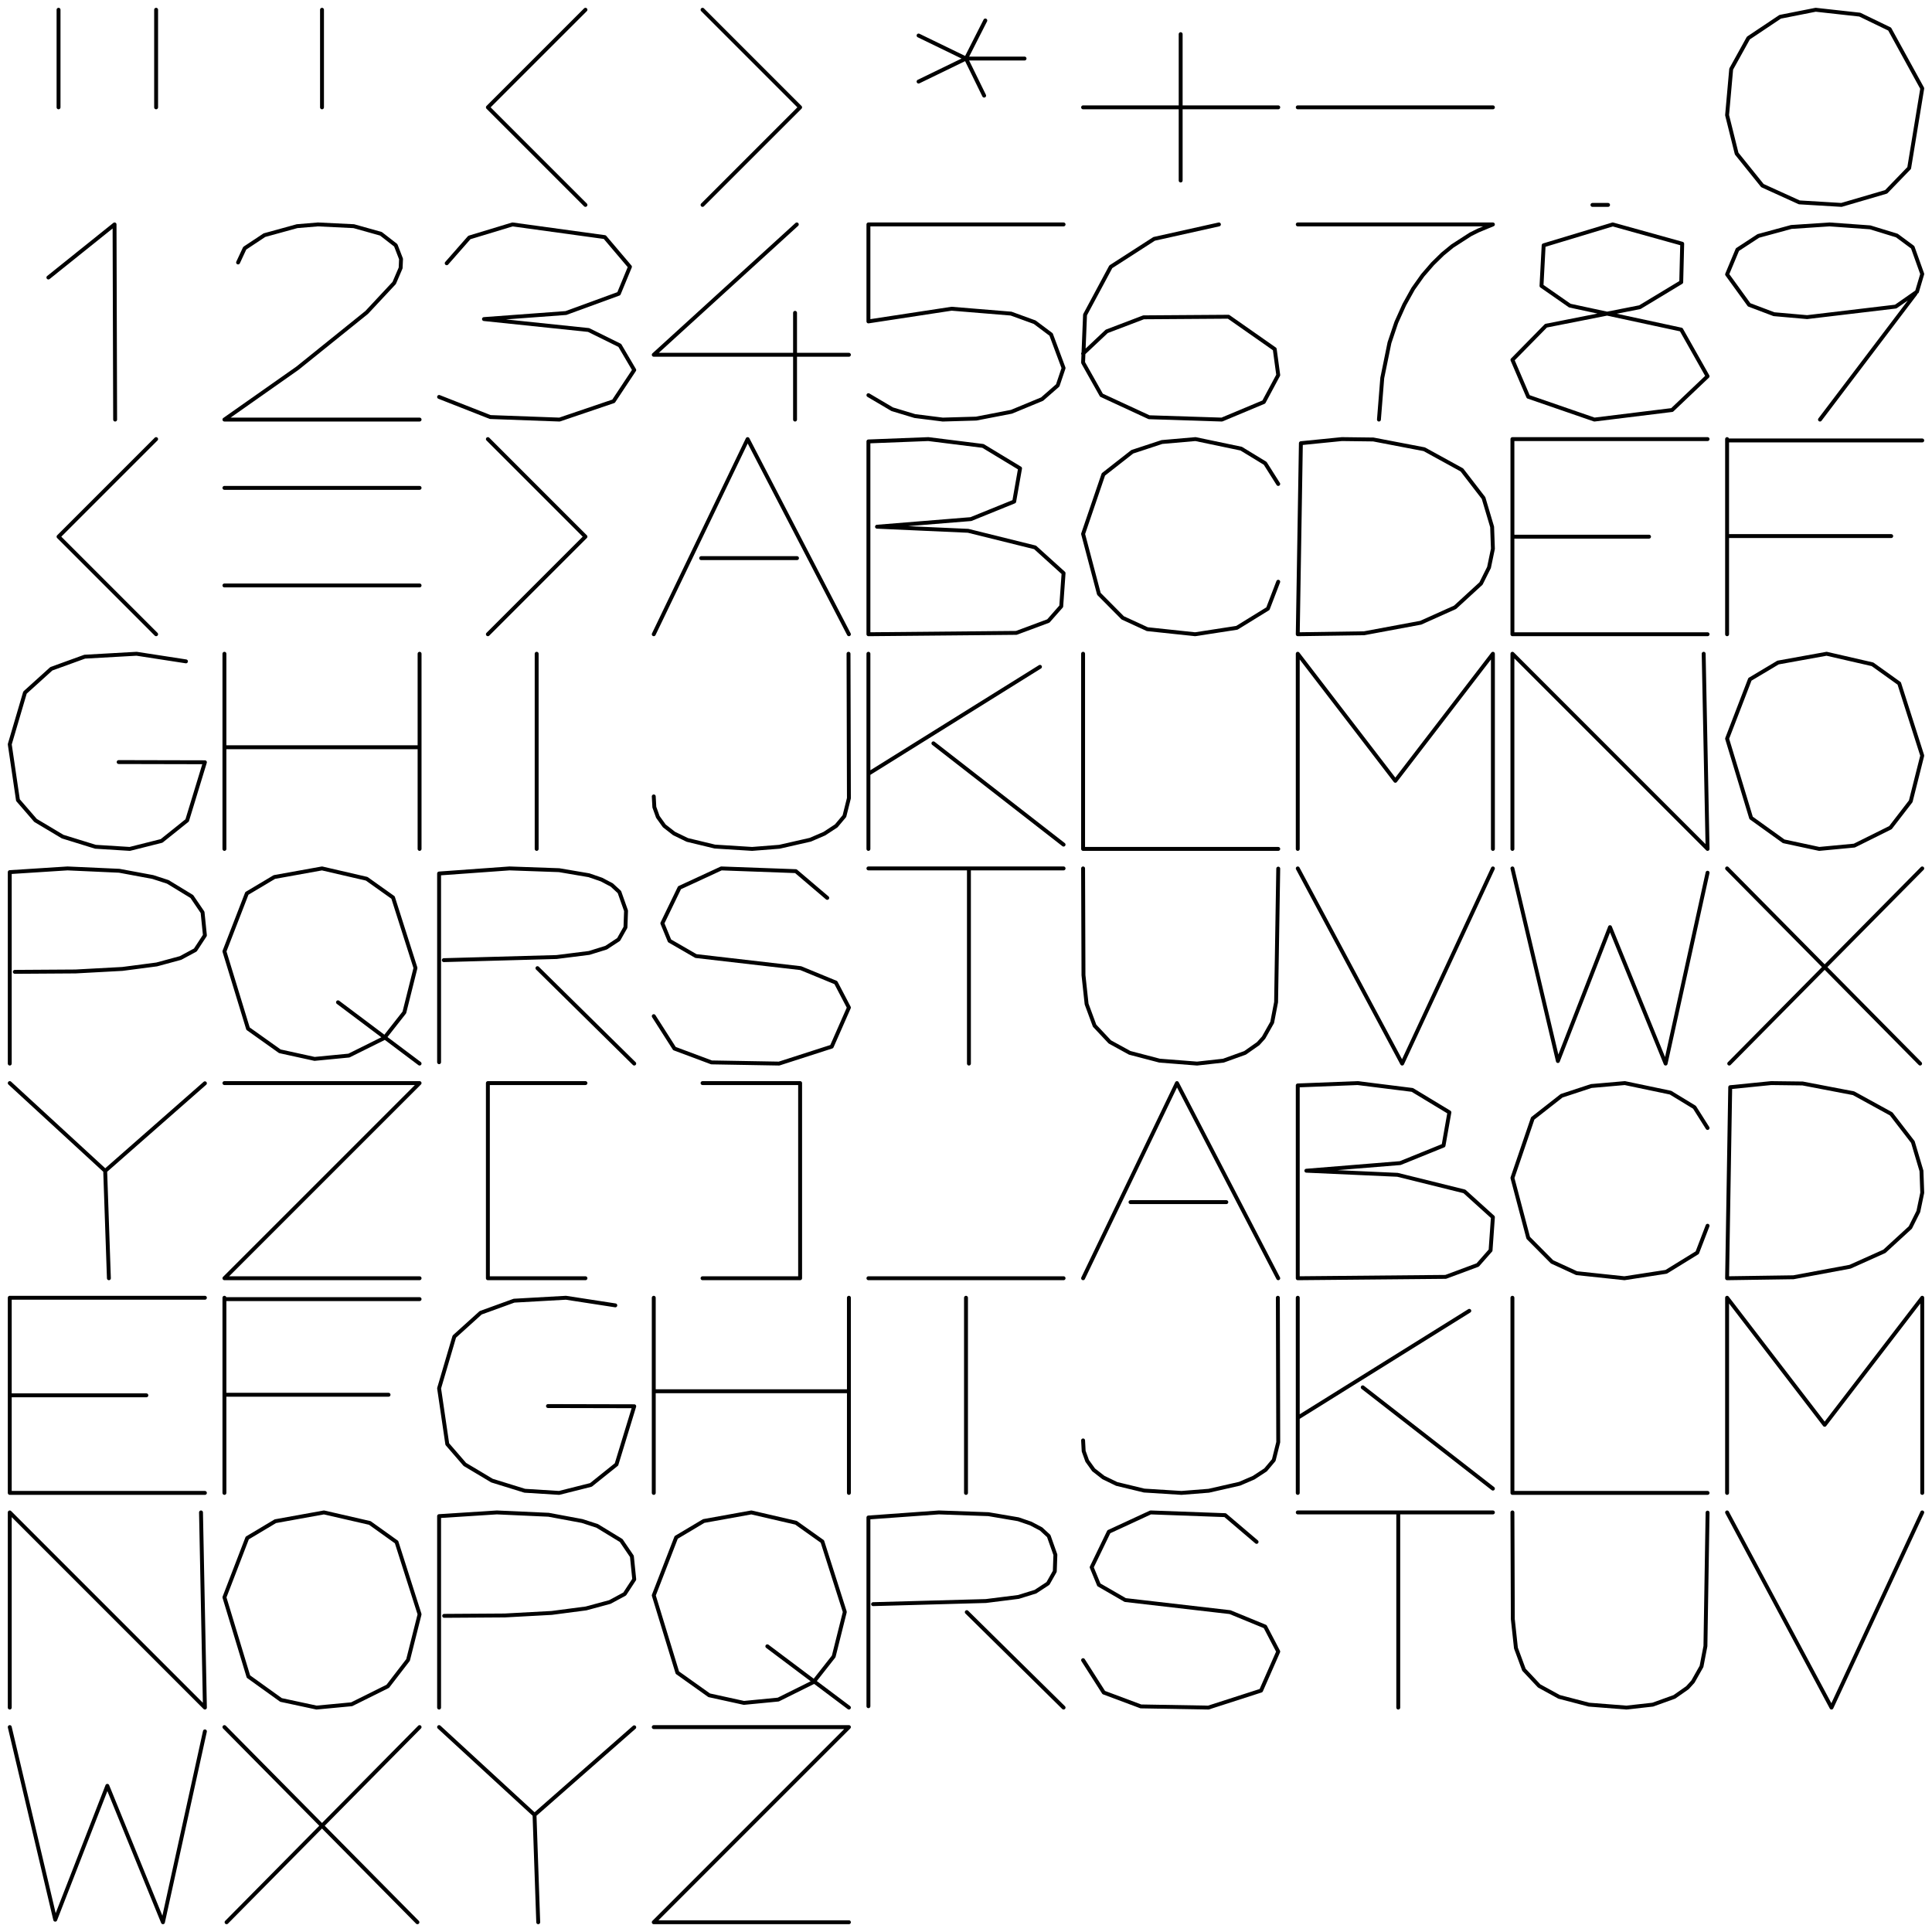
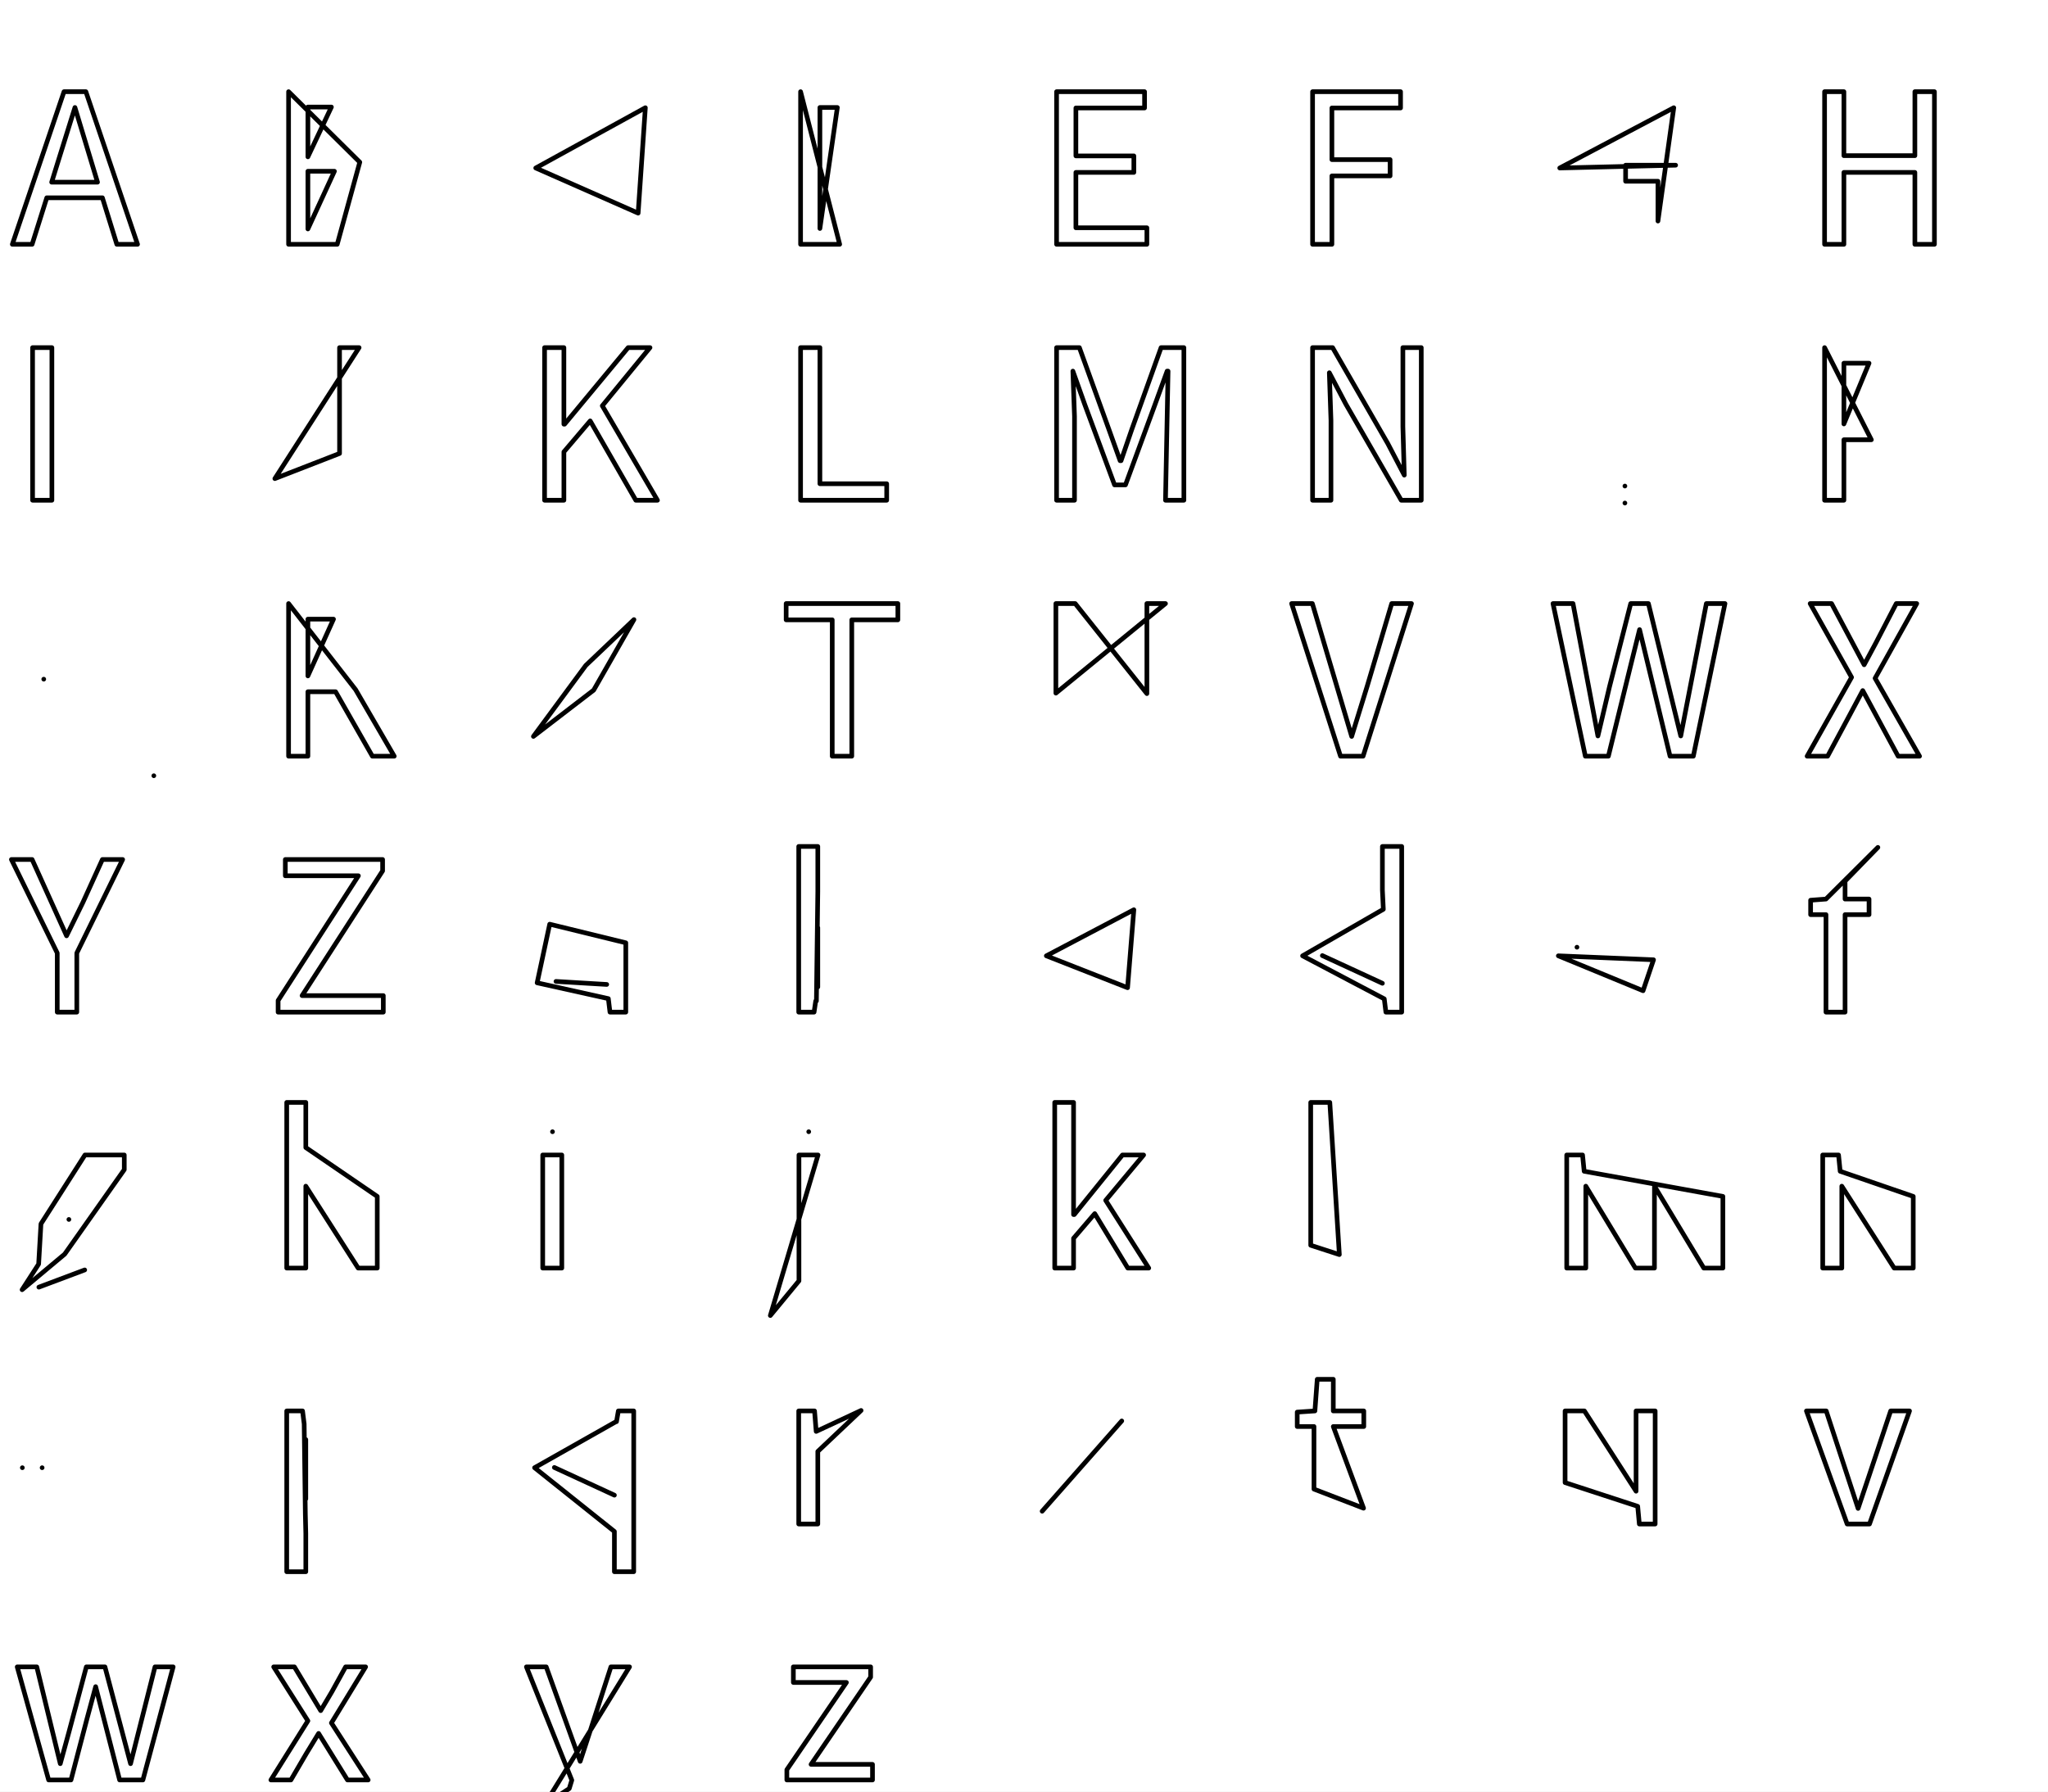
- <svg xmlns="http://www.w3.org/2000/svg" viewBox="0 0 9.900 9.900">
-   <rect width="9.900" height="9.900" fill="white" />
-   <path d="M0.250 0.000L0.250 0.500M0.750 0.000L0.750 0.500" transform="translate(0.050, 0.050)" stroke="black" stroke-width="0.02" fill="none" stroke-linecap="round" stroke-linejoin="round" />
-   <path d="M0.500 0.000L0.500 0.500" transform="translate(1.150, 0.050)" stroke="black" stroke-width="0.02" fill="none" stroke-linecap="round" stroke-linejoin="round" />
-   <path d="M0.750 0.000L0.250 0.500L0.250 0.500L0.750 1.000" transform="translate(2.250, 0.050)" stroke="black" stroke-width="0.02" fill="none" stroke-linecap="round" stroke-linejoin="round" />
-   <path d="M0.250 0.000L0.750 0.500L0.750 0.500L0.250 1.000" transform="translate(3.350, 0.050)" stroke="black" stroke-width="0.02" fill="none" stroke-linecap="round" stroke-linejoin="round" />
-   <path d="M0.500 0.250L0.800 0.250M0.500 0.250L0.593 0.440M0.500 0.250L0.257 0.368M0.500 0.250L0.257 0.132M0.500 0.250L0.599 0.055" transform="translate(4.450, 0.050)" stroke="black" stroke-width="0.02" fill="none" stroke-linecap="round" stroke-linejoin="round" />
-   <path d="M0.000 0.500L1.000 0.500M0.500 0.125L0.500 0.875" transform="translate(5.550, 0.050)" stroke="black" stroke-width="0.02" fill="none" stroke-linecap="round" stroke-linejoin="round" />
-   <path d="M0.000 0.500L1.000 0.500" transform="translate(6.650, 0.050)" stroke="black" stroke-width="0.02" fill="none" stroke-linecap="round" stroke-linejoin="round" />
-   <path d="M0.490 1.000L0.410 1.000" transform="translate(7.750, 0.050)" stroke="black" stroke-width="0.02" fill="none" stroke-linecap="round" stroke-linejoin="round" />
-   <path d="M0.454 0.000L0.272 0.036L0.109 0.145L0.021 0.304L0.000 0.540L0.049 0.737L0.181 0.901L0.370 0.987L0.586 1.000L0.815 0.933L0.933 0.811L1.000 0.403L0.833 0.099L0.680 0.025L0.454 0.000" transform="translate(8.850, 0.050)" stroke="black" stroke-width="0.02" fill="none" stroke-linecap="round" stroke-linejoin="round" />
-   <path d="M0.198 0.272L0.537 0.000L0.540 1.000" transform="translate(0.050, 1.150)" stroke="black" stroke-width="0.02" fill="none" stroke-linecap="round" stroke-linejoin="round" />
-   <path d="M0.070 0.195L0.104 0.122L0.205 0.055L0.372 0.009L0.479 0.000L0.663 0.009L0.802 0.048L0.878 0.107L0.905 0.177L0.903 0.223L0.870 0.300L0.729 0.451L0.374 0.737L0.000 1.000L1.000 1.000" transform="translate(1.150, 1.150)" stroke="black" stroke-width="0.02" fill="none" stroke-linecap="round" stroke-linejoin="round" />
-   <path d="M0.039 0.199L0.155 0.067L0.376 0.000L0.849 0.065L0.978 0.217L0.921 0.355L0.650 0.454L0.230 0.485L0.766 0.541L0.926 0.620L1.000 0.746L0.894 0.906L0.617 1.000L0.262 0.987L0.000 0.884" transform="translate(2.250, 1.150)" stroke="black" stroke-width="0.02" fill="none" stroke-linecap="round" stroke-linejoin="round" />
-   <path d="M0.733 0.000L0.000 0.668L1.000 0.668M0.724 0.453L0.724 1.000" transform="translate(3.350, 1.150)" stroke="black" stroke-width="0.02" fill="none" stroke-linecap="round" stroke-linejoin="round" />
-   <path d="M0.000 0.000L0.000 0.497L0.426 0.432L0.731 0.457L0.852 0.501L0.936 0.564L1.000 0.736L0.970 0.825L0.890 0.895L0.733 0.960L0.552 0.995L0.381 1.000L0.238 0.982L0.122 0.947L0.000 0.875M0.000 0.000L1.000 0.000" transform="translate(4.450, 1.150)" stroke="black" stroke-width="0.02" fill="none" stroke-linecap="round" stroke-linejoin="round" />
-   <path d="M0.696 0.000L0.364 0.074L0.142 0.217L0.010 0.463L0.000 0.708L0.094 0.875L0.338 0.988L0.711 1.000L0.926 0.910L1.000 0.772L0.982 0.639L0.745 0.473L0.310 0.476L0.121 0.548L0.000 0.662" transform="translate(5.550, 1.150)" stroke="black" stroke-width="0.02" fill="none" stroke-linecap="round" stroke-linejoin="round" />
-   <path d="M0.000 0.000L1.000 0.000L0.925 0.031L0.885 0.051L0.792 0.111L0.742 0.152L0.691 0.202L0.640 0.261L0.591 0.330L0.546 0.411L0.505 0.502L0.470 0.606L0.433 0.787L0.416 1.000" transform="translate(6.650, 1.150)" stroke="black" stroke-width="0.02" fill="none" stroke-linecap="round" stroke-linejoin="round" />
-   <path d="M0.514 0.000L0.160 0.107L0.149 0.315L0.294 0.416L0.865 0.539L1.000 0.778L0.818 0.951L0.420 1.000L0.081 0.883L0.000 0.694L0.172 0.519L0.653 0.424L0.865 0.296L0.870 0.099L0.514 0.000" transform="translate(7.750, 1.150)" stroke="black" stroke-width="0.02" fill="none" stroke-linecap="round" stroke-linejoin="round" />
-   <path d="M1.000 0.254L0.951 0.117L0.870 0.057L0.733 0.015L0.525 0.000L0.329 0.013L0.160 0.059L0.053 0.129L0.000 0.256L0.113 0.412L0.240 0.460L0.410 0.475L0.864 0.421L0.973 0.345L1.000 0.254M0.965 0.355L0.476 1.000" transform="translate(8.850, 1.150)" stroke="black" stroke-width="0.02" fill="none" stroke-linecap="round" stroke-linejoin="round" />
-   <path d="M0.750 0.000L0.250 0.500L0.250 0.500L0.750 1.000" transform="translate(0.050, 2.250)" stroke="black" stroke-width="0.02" fill="none" stroke-linecap="round" stroke-linejoin="round" />
-   <path d="M0.000 0.250L1.000 0.250M0.000 0.750L1.000 0.750" transform="translate(1.150, 2.250)" stroke="black" stroke-width="0.02" fill="none" stroke-linecap="round" stroke-linejoin="round" />
-   <path d="M0.250 0.000L0.750 0.500L0.750 0.500L0.250 1.000" transform="translate(2.250, 2.250)" stroke="black" stroke-width="0.02" fill="none" stroke-linecap="round" stroke-linejoin="round" />
-   <path d="M0.000 1.000L0.481 0.000L1.000 1.000M0.243 0.610L0.734 0.610" transform="translate(3.350, 2.250)" stroke="black" stroke-width="0.02" fill="none" stroke-linecap="round" stroke-linejoin="round" />
-   <path d="M0.000 1.000L0.000 0.012L0.307 0.000L0.587 0.035L0.777 0.150L0.747 0.320L0.525 0.410L0.044 0.449L0.511 0.470L0.854 0.555L1.000 0.687L0.988 0.857L0.922 0.932L0.758 0.993L0.000 1.000" transform="translate(4.450, 2.250)" stroke="black" stroke-width="0.02" fill="none" stroke-linecap="round" stroke-linejoin="round" />
-   <path d="M1.000 0.230L0.933 0.124L0.810 0.049L0.576 0.000L0.404 0.015L0.252 0.065L0.104 0.181L0.000 0.486L0.081 0.793L0.203 0.916L0.329 0.974L0.574 1.000L0.788 0.967L0.947 0.869L1.000 0.731" transform="translate(5.550, 2.250)" stroke="black" stroke-width="0.02" fill="none" stroke-linecap="round" stroke-linejoin="round" />
-   <path d="M0.000 1.000L0.016 0.021L0.226 0.000L0.387 0.002L0.648 0.052L0.841 0.158L0.952 0.302L0.996 0.450L1.000 0.562L0.980 0.658L0.939 0.740L0.806 0.862L0.630 0.941L0.340 0.995L0.000 1.000" transform="translate(6.650, 2.250)" stroke="black" stroke-width="0.02" fill="none" stroke-linecap="round" stroke-linejoin="round" />
-   <path d="M0.000 0.000L0.000 1.000M0.000 0.000L1.000 0.000M0.000 0.500L0.700 0.500M0.000 1.000L1.000 1.000" transform="translate(7.750, 2.250)" stroke="black" stroke-width="0.02" fill="none" stroke-linecap="round" stroke-linejoin="round" />
-   <path d="M0.000 0.000L0.000 1.000M0.011 0.007L1.000 0.007M0.011 0.497L0.841 0.497" transform="translate(8.850, 2.250)" stroke="black" stroke-width="0.02" fill="none" stroke-linecap="round" stroke-linejoin="round" />
-   <path d="M0.903 0.039L0.650 0.000L0.384 0.015L0.213 0.077L0.078 0.199L0.000 0.464L0.042 0.750L0.132 0.854L0.271 0.937L0.439 0.989L0.615 1.000L0.778 0.959L0.909 0.854L1.000 0.556L0.558 0.555" transform="translate(0.050, 3.350)" stroke="black" stroke-width="0.02" fill="none" stroke-linecap="round" stroke-linejoin="round" />
-   <path d="M0.000 0.000L0.000 1.000M0.000 0.479L0.989 0.479M1.000 0.000L1.000 1.000" transform="translate(1.150, 3.350)" stroke="black" stroke-width="0.02" fill="none" stroke-linecap="round" stroke-linejoin="round" />
-   <path d="M0.500 0.000L0.500 1.000" transform="translate(2.250, 3.350)" stroke="black" stroke-width="0.02" fill="none" stroke-linecap="round" stroke-linejoin="round" />
-   <path d="M0.998 0.000L1.000 0.740L0.977 0.832L0.935 0.882L0.874 0.922L0.802 0.953L0.644 0.989L0.504 1.000L0.313 0.988L0.172 0.954L0.104 0.921L0.054 0.882L0.021 0.836L0.003 0.786L0.000 0.731" transform="translate(3.350, 3.350)" stroke="black" stroke-width="0.02" fill="none" stroke-linecap="round" stroke-linejoin="round" />
-   <path d="M0.000 0.000L0.000 1.000M0.879 0.067L0.000 0.615M0.333 0.459L1.000 0.978" transform="translate(4.450, 3.350)" stroke="black" stroke-width="0.02" fill="none" stroke-linecap="round" stroke-linejoin="round" />
-   <path d="M0.000 0.000L0.000 1.000L1.000 1.000" transform="translate(5.550, 3.350)" stroke="black" stroke-width="0.02" fill="none" stroke-linecap="round" stroke-linejoin="round" />
-   <path d="M0.000 1.000L0.000 0.000L0.500 0.651L1.000 0.000L1.000 1.000" transform="translate(6.650, 3.350)" stroke="black" stroke-width="0.02" fill="none" stroke-linecap="round" stroke-linejoin="round" />
-   <path d="M0.000 1.000L0.000 0.000L1.000 1.000L0.980 0.000" transform="translate(7.750, 3.350)" stroke="black" stroke-width="0.02" fill="none" stroke-linecap="round" stroke-linejoin="round" />
-   <path d="M0.472 1.000L0.290 0.961L0.123 0.841L0.000 0.435L0.117 0.131L0.261 0.045L0.510 0.000L0.745 0.054L0.882 0.152L1.000 0.522L0.941 0.756L0.837 0.891L0.652 0.983L0.472 1.000" transform="translate(8.850, 3.350)" stroke="black" stroke-width="0.02" fill="none" stroke-linecap="round" stroke-linejoin="round" />
-   <path d="M0.000 1.000L0.000 0.019L0.296 0.000L0.561 0.012L0.733 0.044L0.810 0.069L0.933 0.144L0.988 0.225L1.000 0.343L0.951 0.418L0.875 0.459L0.753 0.492L0.577 0.515L0.337 0.528L0.026 0.530" transform="translate(0.050, 4.450)" stroke="black" stroke-width="0.02" fill="none" stroke-linecap="round" stroke-linejoin="round" />
-   <path d="M0.462 0.976L0.284 0.937L0.121 0.821L0.000 0.425L0.115 0.128L0.256 0.044L0.500 0.000L0.729 0.053L0.864 0.149L0.979 0.510L0.922 0.738L0.819 0.869L0.638 0.959L0.462 0.976M0.582 0.686L1.000 1.000" transform="translate(1.150, 4.450)" stroke="black" stroke-width="0.02" fill="none" stroke-linecap="round" stroke-linejoin="round" />
-   <path d="M0.000 0.993L0.000 0.026L0.361 0.000L0.615 0.009L0.768 0.035L0.832 0.057L0.885 0.085L0.924 0.121L0.958 0.217L0.955 0.302L0.920 0.364L0.856 0.406L0.769 0.433L0.602 0.454L0.024 0.470M0.504 0.511L1.000 1.000" transform="translate(2.250, 4.450)" stroke="black" stroke-width="0.02" fill="none" stroke-linecap="round" stroke-linejoin="round" />
-   <path d="M0.889 0.151L0.728 0.014L0.346 0.000L0.132 0.099L0.044 0.281L0.081 0.371L0.216 0.449L0.753 0.511L0.933 0.585L1.000 0.713L0.912 0.913L0.642 1.000L0.296 0.994L0.106 0.923L0.000 0.757" transform="translate(3.350, 4.450)" stroke="black" stroke-width="0.02" fill="none" stroke-linecap="round" stroke-linejoin="round" />
-   <path d="M0.000 0.000L1.000 0.000M0.515 0.000L0.515 1.000" transform="translate(4.450, 4.450)" stroke="black" stroke-width="0.02" fill="none" stroke-linecap="round" stroke-linejoin="round" />
-   <path d="M0.000 0.000L0.002 0.547L0.018 0.695L0.059 0.806L0.137 0.889L0.239 0.945L0.392 0.985L0.584 1.000L0.719 0.985L0.830 0.945L0.897 0.898L0.925 0.867L0.969 0.789L0.989 0.685L1.000 0.001" transform="translate(5.550, 4.450)" stroke="black" stroke-width="0.02" fill="none" stroke-linecap="round" stroke-linejoin="round" />
-   <path d="M0.000 0.000L0.535 1.000L1.000 0.000" transform="translate(6.650, 4.450)" stroke="black" stroke-width="0.02" fill="none" stroke-linecap="round" stroke-linejoin="round" />
-   <path d="M0.000 0.000L0.233 0.987L0.500 0.301L0.785 1.000L1.000 0.022" transform="translate(7.750, 4.450)" stroke="black" stroke-width="0.02" fill="none" stroke-linecap="round" stroke-linejoin="round" />
-   <path d="M0.000 0.000L0.989 1.000M1.000 0.000L0.011 1.000" transform="translate(8.850, 4.450)" stroke="black" stroke-width="0.02" fill="none" stroke-linecap="round" stroke-linejoin="round" />
-   <path d="M0.000 0.000L0.486 0.447M1.000 0.001L0.489 0.450L0.508 1.000" transform="translate(0.050, 5.550)" stroke="black" stroke-width="0.02" fill="none" stroke-linecap="round" stroke-linejoin="round" />
-   <path d="M0.000 0.000L1.000 0.000L0.000 1.000L1.000 1.000" transform="translate(1.150, 5.550)" stroke="black" stroke-width="0.02" fill="none" stroke-linecap="round" stroke-linejoin="round" />
-   <path d="M0.750 0.000L0.250 0.000L0.250 1.000L0.750 1.000" transform="translate(2.250, 5.550)" stroke="black" stroke-width="0.02" fill="none" stroke-linecap="round" stroke-linejoin="round" />
-   <path d="M0.250 0.000L0.750 0.000L0.750 1.000L0.250 1.000" transform="translate(3.350, 5.550)" stroke="black" stroke-width="0.02" fill="none" stroke-linecap="round" stroke-linejoin="round" />
-   <path d="M0.000 1.000L1.000 1.000" transform="translate(4.450, 5.550)" stroke="black" stroke-width="0.02" fill="none" stroke-linecap="round" stroke-linejoin="round" />
-   <path d="M0.000 1.000L0.481 0.000L1.000 1.000M0.243 0.610L0.734 0.610" transform="translate(5.550, 5.550)" stroke="black" stroke-width="0.02" fill="none" stroke-linecap="round" stroke-linejoin="round" />
-   <path d="M0.000 1.000L0.000 0.012L0.307 0.000L0.587 0.035L0.777 0.150L0.747 0.320L0.525 0.410L0.044 0.449L0.511 0.470L0.854 0.555L1.000 0.687L0.988 0.857L0.922 0.932L0.758 0.993L0.000 1.000" transform="translate(6.650, 5.550)" stroke="black" stroke-width="0.02" fill="none" stroke-linecap="round" stroke-linejoin="round" />
-   <path d="M1.000 0.230L0.933 0.124L0.810 0.049L0.576 0.000L0.404 0.015L0.252 0.065L0.104 0.181L0.000 0.486L0.081 0.793L0.203 0.916L0.329 0.974L0.574 1.000L0.788 0.967L0.947 0.869L1.000 0.731" transform="translate(7.750, 5.550)" stroke="black" stroke-width="0.02" fill="none" stroke-linecap="round" stroke-linejoin="round" />
-   <path d="M0.000 1.000L0.016 0.021L0.226 0.000L0.387 0.002L0.648 0.052L0.841 0.158L0.952 0.302L0.996 0.450L1.000 0.562L0.980 0.658L0.939 0.740L0.806 0.862L0.630 0.941L0.340 0.995L0.000 1.000" transform="translate(8.850, 5.550)" stroke="black" stroke-width="0.02" fill="none" stroke-linecap="round" stroke-linejoin="round" />
-   <path d="M0.000 0.000L0.000 1.000M0.000 0.000L1.000 0.000M0.000 0.500L0.700 0.500M0.000 1.000L1.000 1.000" transform="translate(0.050, 6.650)" stroke="black" stroke-width="0.02" fill="none" stroke-linecap="round" stroke-linejoin="round" />
-   <path d="M0.000 0.000L0.000 1.000M0.011 0.007L1.000 0.007M0.011 0.497L0.841 0.497" transform="translate(1.150, 6.650)" stroke="black" stroke-width="0.02" fill="none" stroke-linecap="round" stroke-linejoin="round" />
-   <path d="M0.903 0.039L0.650 0.000L0.384 0.015L0.213 0.077L0.078 0.199L0.000 0.464L0.042 0.750L0.132 0.854L0.271 0.937L0.439 0.989L0.615 1.000L0.778 0.959L0.909 0.854L1.000 0.556L0.558 0.555" transform="translate(2.250, 6.650)" stroke="black" stroke-width="0.02" fill="none" stroke-linecap="round" stroke-linejoin="round" />
-   <path d="M0.000 0.000L0.000 1.000M0.000 0.479L0.989 0.479M1.000 0.000L1.000 1.000" transform="translate(3.350, 6.650)" stroke="black" stroke-width="0.02" fill="none" stroke-linecap="round" stroke-linejoin="round" />
-   <path d="M0.500 0.000L0.500 1.000" transform="translate(4.450, 6.650)" stroke="black" stroke-width="0.02" fill="none" stroke-linecap="round" stroke-linejoin="round" />
-   <path d="M0.998 0.000L1.000 0.740L0.977 0.832L0.935 0.882L0.874 0.922L0.802 0.953L0.644 0.989L0.504 1.000L0.313 0.988L0.172 0.954L0.104 0.921L0.054 0.882L0.021 0.836L0.003 0.786L0.000 0.731" transform="translate(5.550, 6.650)" stroke="black" stroke-width="0.02" fill="none" stroke-linecap="round" stroke-linejoin="round" />
-   <path d="M0.000 0.000L0.000 1.000M0.879 0.067L0.000 0.615M0.333 0.459L1.000 0.978" transform="translate(6.650, 6.650)" stroke="black" stroke-width="0.02" fill="none" stroke-linecap="round" stroke-linejoin="round" />
-   <path d="M0.000 0.000L0.000 1.000L1.000 1.000" transform="translate(7.750, 6.650)" stroke="black" stroke-width="0.02" fill="none" stroke-linecap="round" stroke-linejoin="round" />
-   <path d="M0.000 1.000L0.000 0.000L0.500 0.651L1.000 0.000L1.000 1.000" transform="translate(8.850, 6.650)" stroke="black" stroke-width="0.02" fill="none" stroke-linecap="round" stroke-linejoin="round" />
-   <path d="M0.000 1.000L0.000 0.000L1.000 1.000L0.980 0.000" transform="translate(0.050, 7.750)" stroke="black" stroke-width="0.02" fill="none" stroke-linecap="round" stroke-linejoin="round" />
-   <path d="M0.472 1.000L0.290 0.961L0.123 0.841L0.000 0.435L0.117 0.131L0.261 0.045L0.510 0.000L0.745 0.054L0.882 0.152L1.000 0.522L0.941 0.756L0.837 0.891L0.652 0.983L0.472 1.000" transform="translate(1.150, 7.750)" stroke="black" stroke-width="0.02" fill="none" stroke-linecap="round" stroke-linejoin="round" />
-   <path d="M0.000 1.000L0.000 0.019L0.296 0.000L0.561 0.012L0.733 0.044L0.810 0.069L0.933 0.144L0.988 0.225L1.000 0.343L0.951 0.418L0.875 0.459L0.753 0.492L0.577 0.515L0.337 0.528L0.026 0.530" transform="translate(2.250, 7.750)" stroke="black" stroke-width="0.02" fill="none" stroke-linecap="round" stroke-linejoin="round" />
-   <path d="M0.462 0.976L0.284 0.937L0.121 0.821L0.000 0.425L0.115 0.128L0.256 0.044L0.500 0.000L0.729 0.053L0.864 0.149L0.979 0.510L0.922 0.738L0.819 0.869L0.638 0.959L0.462 0.976M0.582 0.686L1.000 1.000" transform="translate(3.350, 7.750)" stroke="black" stroke-width="0.02" fill="none" stroke-linecap="round" stroke-linejoin="round" />
-   <path d="M0.000 0.993L0.000 0.026L0.361 0.000L0.615 0.009L0.768 0.035L0.832 0.057L0.885 0.085L0.924 0.121L0.958 0.217L0.955 0.302L0.920 0.364L0.856 0.406L0.769 0.433L0.602 0.454L0.024 0.470M0.504 0.511L1.000 1.000" transform="translate(4.450, 7.750)" stroke="black" stroke-width="0.02" fill="none" stroke-linecap="round" stroke-linejoin="round" />
-   <path d="M0.889 0.151L0.728 0.014L0.346 0.000L0.132 0.099L0.044 0.281L0.081 0.371L0.216 0.449L0.753 0.511L0.933 0.585L1.000 0.713L0.912 0.913L0.642 1.000L0.296 0.994L0.106 0.923L0.000 0.757" transform="translate(5.550, 7.750)" stroke="black" stroke-width="0.02" fill="none" stroke-linecap="round" stroke-linejoin="round" />
-   <path d="M0.000 0.000L1.000 0.000M0.515 0.000L0.515 1.000" transform="translate(6.650, 7.750)" stroke="black" stroke-width="0.02" fill="none" stroke-linecap="round" stroke-linejoin="round" />
-   <path d="M0.000 0.000L0.002 0.547L0.018 0.695L0.059 0.806L0.137 0.889L0.239 0.945L0.392 0.985L0.584 1.000L0.719 0.985L0.830 0.945L0.897 0.898L0.925 0.867L0.969 0.789L0.989 0.685L1.000 0.001" transform="translate(7.750, 7.750)" stroke="black" stroke-width="0.02" fill="none" stroke-linecap="round" stroke-linejoin="round" />
-   <path d="M0.000 0.000L0.535 1.000L1.000 0.000" transform="translate(8.850, 7.750)" stroke="black" stroke-width="0.02" fill="none" stroke-linecap="round" stroke-linejoin="round" />
-   <path d="M0.000 0.000L0.233 0.987L0.500 0.301L0.785 1.000L1.000 0.022" transform="translate(0.050, 8.850)" stroke="black" stroke-width="0.02" fill="none" stroke-linecap="round" stroke-linejoin="round" />
-   <path d="M0.000 0.000L0.989 1.000M1.000 0.000L0.011 1.000" transform="translate(1.150, 8.850)" stroke="black" stroke-width="0.02" fill="none" stroke-linecap="round" stroke-linejoin="round" />
-   <path d="M0.000 0.000L0.486 0.447M1.000 0.001L0.489 0.450L0.508 1.000" transform="translate(2.250, 8.850)" stroke="black" stroke-width="0.02" fill="none" stroke-linecap="round" stroke-linejoin="round" />
-   <path d="M0.000 0.000L1.000 0.000L0.000 1.000L1.000 1.000" transform="translate(3.350, 8.850)" stroke="black" stroke-width="0.02" fill="none" stroke-linecap="round" stroke-linejoin="round" />
+ <svg xmlns="http://www.w3.org/2000/svg" viewBox="0 0 8.800 7.700">
+   <rect width="8.800" height="7.700" fill="white" />
+   <path d="M0.172 0.733L0.203 0.633L0.272 0.412L0.369 0.733ZM0.452 1.000L0.541 1.000L0.319 0.344L0.225 0.344L0.003 1.000L0.088 1.000L0.151 0.800L0.390 0.800Z" transform="translate(0.050, 0.050)" stroke="black" stroke-width="0.02" fill="none" stroke-linecap="round" stroke-linejoin="round" />
+   <path d="M0.090 1.000L0.299 1.000L0.396 0.647L0.090 0.344ZM0.173 0.624L0.173 0.410L0.274 0.410ZM0.173 0.934L0.173 0.686L0.287 0.686Z" transform="translate(1.150, 0.050)" stroke="black" stroke-width="0.02" fill="none" stroke-linecap="round" stroke-linejoin="round" />
+   <path d="M0.052 0.672L0.492 0.866L0.523 0.413Z" transform="translate(2.250, 0.050)" stroke="black" stroke-width="0.02" fill="none" stroke-linecap="round" stroke-linejoin="round" />
+   <path d="M0.090 1.000L0.258 1.000L0.090 0.344ZM0.173 0.932L0.173 0.412L0.248 0.412Z" transform="translate(3.350, 0.050)" stroke="black" stroke-width="0.02" fill="none" stroke-linecap="round" stroke-linejoin="round" />
+   <path d="M0.090 1.000L0.478 1.000L0.478 0.929L0.173 0.929L0.173 0.691L0.422 0.691L0.422 0.620L0.173 0.620L0.173 0.414L0.468 0.414L0.468 0.344L0.090 0.344Z" transform="translate(4.450, 0.050)" stroke="black" stroke-width="0.02" fill="none" stroke-linecap="round" stroke-linejoin="round" />
+   <path d="M0.090 1.000L0.173 1.000L0.173 0.706L0.423 0.706L0.423 0.636L0.173 0.636L0.173 0.414L0.468 0.414L0.468 0.344L0.090 0.344Z" transform="translate(5.550, 0.050)" stroke="black" stroke-width="0.02" fill="none" stroke-linecap="round" stroke-linejoin="round" />
+   <path d="M0.052 0.672L0.550 0.660L0.335 0.660L0.335 0.729L0.474 0.729L0.474 0.900L0.542 0.413Z" transform="translate(6.650, 0.050)" stroke="black" stroke-width="0.02" fill="none" stroke-linecap="round" stroke-linejoin="round" />
+   <path d="M0.090 1.000L0.173 1.000L0.173 0.691L0.478 0.691L0.478 1.000L0.562 1.000L0.562 0.344L0.478 0.344L0.478 0.619L0.173 0.619L0.173 0.344L0.090 0.344Z" transform="translate(7.750, 0.050)" stroke="black" stroke-width="0.02" fill="none" stroke-linecap="round" stroke-linejoin="round" />
+   <path d="M0.090 1.000L0.173 1.000L0.173 0.344L0.090 0.344Z" transform="translate(0.050, 1.150)" stroke="black" stroke-width="0.02" fill="none" stroke-linecap="round" stroke-linejoin="round" />
+   <path d="M0.031 0.907L0.393 0.344L0.309 0.344L0.309 0.799Z" transform="translate(1.150, 1.150)" stroke="black" stroke-width="0.02" fill="none" stroke-linecap="round" stroke-linejoin="round" />
+   <path d="M0.090 1.000L0.173 1.000L0.173 0.792L0.286 0.659L0.482 1.000L0.575 1.000L0.338 0.594L0.543 0.344L0.449 0.344L0.176 0.673L0.173 0.673L0.173 0.344L0.090 0.344Z" transform="translate(2.250, 1.150)" stroke="black" stroke-width="0.02" fill="none" stroke-linecap="round" stroke-linejoin="round" />
+   <path d="M0.090 1.000L0.460 1.000L0.460 0.929L0.173 0.929L0.173 0.344L0.090 0.344Z" transform="translate(3.350, 1.150)" stroke="black" stroke-width="0.02" fill="none" stroke-linecap="round" stroke-linejoin="round" />
+   <path d="M0.090 1.000L0.167 1.000L0.167 0.639L0.160 0.445L0.212 0.591L0.339 0.934L0.386 0.934L0.512 0.591L0.565 0.445L0.569 0.445L0.558 1.000L0.637 1.000L0.637 0.344L0.539 0.344L0.413 0.696L0.367 0.830L0.363 0.830L0.315 0.696L0.188 0.344L0.090 0.344Z" transform="translate(4.450, 1.150)" stroke="black" stroke-width="0.02" fill="none" stroke-linecap="round" stroke-linejoin="round" />
+   <path d="M0.090 1.000L0.169 1.000L0.169 0.657L0.162 0.452L0.233 0.587L0.471 1.000L0.557 1.000L0.557 0.344L0.478 0.344L0.478 0.683L0.484 0.892L0.413 0.756L0.176 0.344L0.090 0.344Z" transform="translate(5.550, 1.150)" stroke="black" stroke-width="0.02" fill="none" stroke-linecap="round" stroke-linejoin="round" />
+   <path d="M0.332 1.012ZM0.332 0.939Z" transform="translate(6.650, 1.150)" stroke="black" stroke-width="0.02" fill="none" stroke-linecap="round" stroke-linejoin="round" />
+   <path d="M0.090 1.000L0.173 1.000L0.173 0.740L0.291 0.740L0.090 0.344ZM0.173 0.672L0.173 0.411L0.281 0.411Z" transform="translate(7.750, 1.150)" stroke="black" stroke-width="0.02" fill="none" stroke-linecap="round" stroke-linejoin="round" />
+   <path d="M0.138 0.669ZM0.611 1.084Z" transform="translate(0.050, 2.250)" stroke="black" stroke-width="0.02" fill="none" stroke-linecap="round" stroke-linejoin="round" />
+   <path d="M0.173 0.411L0.283 0.411L0.173 0.655ZM0.544 1.000L0.378 0.714L0.090 0.344L0.090 1.000L0.173 1.000L0.173 0.723L0.292 0.723L0.450 1.000Z" transform="translate(1.150, 2.250)" stroke="black" stroke-width="0.02" fill="none" stroke-linecap="round" stroke-linejoin="round" />
+   <path d="M0.042 0.915L0.267 0.610L0.474 0.413L0.301 0.716Z" transform="translate(2.250, 2.250)" stroke="black" stroke-width="0.02" fill="none" stroke-linecap="round" stroke-linejoin="round" />
+   <path d="M0.226 1.000L0.310 1.000L0.310 0.414L0.508 0.414L0.508 0.344L0.028 0.344L0.028 0.414L0.226 0.414Z" transform="translate(3.350, 2.250)" stroke="black" stroke-width="0.02" fill="none" stroke-linecap="round" stroke-linejoin="round" />
+   <path d="M0.087 0.729L0.558 0.344L0.478 0.344L0.478 0.731L0.170 0.344L0.087 0.344Z" transform="translate(4.450, 2.250)" stroke="black" stroke-width="0.02" fill="none" stroke-linecap="round" stroke-linejoin="round" />
+   <path d="M0.210 1.000L0.307 1.000L0.515 0.344L0.430 0.344L0.325 0.698L0.258 0.915L0.089 0.344L0.000 0.344Z" transform="translate(5.550, 2.250)" stroke="black" stroke-width="0.02" fill="none" stroke-linecap="round" stroke-linejoin="round" />
+   <path d="M0.162 1.000L0.261 1.000L0.358 0.605L0.395 0.456L0.526 1.000L0.626 1.000L0.762 0.344L0.682 0.344L0.613 0.701L0.572 0.913L0.433 0.344L0.357 0.344L0.266 0.701L0.216 0.913L0.109 0.344L0.023 0.344Z" transform="translate(6.650, 2.250)" stroke="black" stroke-width="0.02" fill="none" stroke-linecap="round" stroke-linejoin="round" />
+   <path d="M0.015 1.000L0.103 1.000L0.198 0.823L0.254 0.718L0.406 1.000L0.498 1.000L0.307 0.665L0.486 0.344L0.398 0.344L0.311 0.512L0.260 0.607L0.120 0.344L0.028 0.344L0.206 0.661Z" transform="translate(7.750, 2.250)" stroke="black" stroke-width="0.02" fill="none" stroke-linecap="round" stroke-linejoin="round" />
+   <path d="M0.196 1.000L0.280 1.000L0.280 0.746L0.477 0.344L0.390 0.344L0.306 0.529L0.236 0.672L0.088 0.344L-0.001 0.344L0.196 0.746Z" transform="translate(0.050, 3.350)" stroke="black" stroke-width="0.02" fill="none" stroke-linecap="round" stroke-linejoin="round" />
+   <path d="M0.045 1.000L0.497 1.000L0.497 0.929L0.148 0.929L0.494 0.393L0.494 0.344L0.076 0.344L0.076 0.414L0.390 0.414L0.045 0.950Z" transform="translate(1.150, 3.350)" stroke="black" stroke-width="0.02" fill="none" stroke-linecap="round" stroke-linejoin="round" />
+   <path d="M0.058 0.874L0.364 0.942L0.371 1.000L0.439 1.000L0.439 0.702L0.112 0.622ZM0.139 0.868L0.357 0.881Z" transform="translate(2.250, 3.350)" stroke="black" stroke-width="0.02" fill="none" stroke-linecap="round" stroke-linejoin="round" />
+   <path d="M0.082 1.000L0.148 1.000L0.155 0.952L0.158 0.952L0.164 0.482L0.164 0.288L0.082 0.288ZM0.164 0.892L0.164 0.637Z" transform="translate(3.350, 3.350)" stroke="black" stroke-width="0.02" fill="none" stroke-linecap="round" stroke-linejoin="round" />
+   <path d="M0.046 0.758L0.395 0.895L0.422 0.560Z" transform="translate(4.450, 3.350)" stroke="black" stroke-width="0.02" fill="none" stroke-linecap="round" stroke-linejoin="round" />
+   <path d="M0.047 0.758L0.398 0.943L0.405 1.000L0.473 1.000L0.473 0.288L0.390 0.288L0.390 0.475L0.394 0.558ZM0.132 0.757L0.390 0.876Z" transform="translate(5.550, 3.350)" stroke="black" stroke-width="0.02" fill="none" stroke-linecap="round" stroke-linejoin="round" />
+   <path d="M0.046 0.758L0.410 0.908L0.455 0.775ZM0.126 0.721Z" transform="translate(6.650, 3.350)" stroke="black" stroke-width="0.02" fill="none" stroke-linecap="round" stroke-linejoin="round" />
+   <path d="M0.319 0.292L0.096 0.514L0.030 0.519L0.030 0.581L0.096 0.581L0.096 1.000L0.178 1.000L0.178 0.581L0.281 0.581L0.281 0.514L0.178 0.514L0.178 0.437Z" transform="translate(7.750, 3.350)" stroke="black" stroke-width="0.02" fill="none" stroke-linecap="round" stroke-linejoin="round" />
+   <path d="M0.117 1.082L0.314 1.008ZM0.045 1.093L0.228 0.940L0.484 0.577L0.484 0.514L0.315 0.514L0.126 0.810L0.116 0.983ZM0.246 0.791Z" transform="translate(0.050, 4.450)" stroke="black" stroke-width="0.02" fill="none" stroke-linecap="round" stroke-linejoin="round" />
+   <path d="M0.082 1.000L0.164 1.000L0.164 0.648L0.389 1.000L0.471 1.000L0.471 0.692L0.164 0.482L0.164 0.288L0.082 0.288Z" transform="translate(1.150, 4.450)" stroke="black" stroke-width="0.02" fill="none" stroke-linecap="round" stroke-linejoin="round" />
+   <path d="M0.124 0.414ZM0.082 1.000L0.164 1.000L0.164 0.514L0.082 0.514Z" transform="translate(2.250, 4.450)" stroke="black" stroke-width="0.02" fill="none" stroke-linecap="round" stroke-linejoin="round" />
+   <path d="M0.083 1.055L-0.040 1.204L0.165 0.514L0.083 0.514ZM0.125 0.414Z" transform="translate(3.350, 4.450)" stroke="black" stroke-width="0.02" fill="none" stroke-linecap="round" stroke-linejoin="round" />
+   <path d="M0.082 1.000L0.163 1.000L0.163 0.872L0.254 0.766L0.396 1.000L0.486 1.000L0.301 0.709L0.464 0.514L0.373 0.514L0.166 0.770L0.163 0.770L0.163 0.288L0.082 0.288Z" transform="translate(4.450, 4.450)" stroke="black" stroke-width="0.02" fill="none" stroke-linecap="round" stroke-linejoin="round" />
+   <path d="M0.082 0.902L0.205 0.942L0.164 0.288L0.082 0.288Z" transform="translate(5.550, 4.450)" stroke="black" stroke-width="0.02" fill="none" stroke-linecap="round" stroke-linejoin="round" />
+   <path d="M0.082 1.000L0.164 1.000L0.164 0.648L0.377 1.000L0.459 1.000L0.459 0.648L0.671 1.000L0.753 1.000L0.753 0.692L0.157 0.584L0.150 0.514L0.082 0.514Z" transform="translate(6.650, 4.450)" stroke="black" stroke-width="0.02" fill="none" stroke-linecap="round" stroke-linejoin="round" />
+   <path d="M0.082 1.000L0.164 1.000L0.164 0.648L0.389 1.000L0.471 1.000L0.471 0.692L0.157 0.584L0.150 0.514L0.082 0.514Z" transform="translate(7.750, 4.450)" stroke="black" stroke-width="0.02" fill="none" stroke-linecap="round" stroke-linejoin="round" />
+   <path d="M0.046 0.758ZM0.131 0.758Z" transform="translate(0.050, 5.550)" stroke="black" stroke-width="0.02" fill="none" stroke-linecap="round" stroke-linejoin="round" />
+   <path d="M0.162 0.956L0.157 0.570L0.150 0.514L0.082 0.514L0.082 1.205L0.164 1.205L0.164 1.041ZM0.164 0.892L0.164 0.637Z" transform="translate(1.150, 5.550)" stroke="black" stroke-width="0.02" fill="none" stroke-linecap="round" stroke-linejoin="round" />
+   <path d="M0.047 0.758L0.390 1.032L0.390 1.205L0.473 1.205L0.473 0.514L0.407 0.514L0.399 0.560L0.397 0.560ZM0.132 0.757L0.390 0.876Z" transform="translate(2.250, 5.550)" stroke="black" stroke-width="0.02" fill="none" stroke-linecap="round" stroke-linejoin="round" />
+   <path d="M0.082 1.000L0.164 1.000L0.164 0.688L0.350 0.512L0.157 0.602L0.150 0.514L0.082 0.514Z" transform="translate(3.350, 5.550)" stroke="black" stroke-width="0.02" fill="none" stroke-linecap="round" stroke-linejoin="round" />
+   <path d="M0.028 0.945L0.370 0.557Z" transform="translate(4.450, 5.550)" stroke="black" stroke-width="0.02" fill="none" stroke-linecap="round" stroke-linejoin="round" />
+   <path d="M0.096 0.850L0.309 0.932L0.179 0.581L0.310 0.581L0.310 0.514L0.179 0.514L0.179 0.378L0.110 0.378L0.100 0.514L0.024 0.519L0.024 0.581L0.096 0.581Z" transform="translate(5.550, 5.550)" stroke="black" stroke-width="0.02" fill="none" stroke-linecap="round" stroke-linejoin="round" />
+   <path d="M0.075 0.822L0.387 0.924L0.394 1.000L0.462 1.000L0.462 0.514L0.380 0.514L0.380 0.859L0.158 0.514L0.075 0.514Z" transform="translate(6.650, 5.550)" stroke="black" stroke-width="0.02" fill="none" stroke-linecap="round" stroke-linejoin="round" />
+   <path d="M0.187 1.000L0.283 1.000L0.455 0.514L0.374 0.514L0.282 0.790L0.234 0.933L0.097 0.514L0.012 0.514Z" transform="translate(7.750, 5.550)" stroke="black" stroke-width="0.02" fill="none" stroke-linecap="round" stroke-linejoin="round" />
+   <path d="M0.159 1.000L0.255 1.000L0.323 0.740L0.361 0.599L0.464 1.000L0.564 1.000L0.694 0.514L0.616 0.514L0.545 0.795L0.511 0.930L0.401 0.514L0.321 0.514L0.246 0.795L0.209 0.930L0.108 0.514L0.024 0.514Z" transform="translate(0.050, 6.650)" stroke="black" stroke-width="0.02" fill="none" stroke-linecap="round" stroke-linejoin="round" />
+   <path d="M0.014 1.000L0.100 1.000L0.166 0.887L0.219 0.800L0.343 1.000L0.432 1.000L0.274 0.755L0.421 0.514L0.335 0.514L0.276 0.621L0.228 0.702L0.115 0.514L0.026 0.514L0.173 0.746Z" transform="translate(1.150, 6.650)" stroke="black" stroke-width="0.02" fill="none" stroke-linecap="round" stroke-linejoin="round" />
+   <path d="M0.049 1.134L0.033 1.199L0.455 0.514L0.375 0.514L0.288 0.783L0.243 0.920L0.097 0.514L0.012 0.514L0.207 1.001L0.196 1.037Z" transform="translate(2.250, 6.650)" stroke="black" stroke-width="0.02" fill="none" stroke-linecap="round" stroke-linejoin="round" />
+   <path d="M0.031 1.000L0.399 1.000L0.399 0.933L0.135 0.933L0.391 0.558L0.391 0.514L0.059 0.514L0.059 0.581L0.287 0.581L0.031 0.956Z" transform="translate(3.350, 6.650)" stroke="black" stroke-width="0.02" fill="none" stroke-linecap="round" stroke-linejoin="round" />
</svg>
